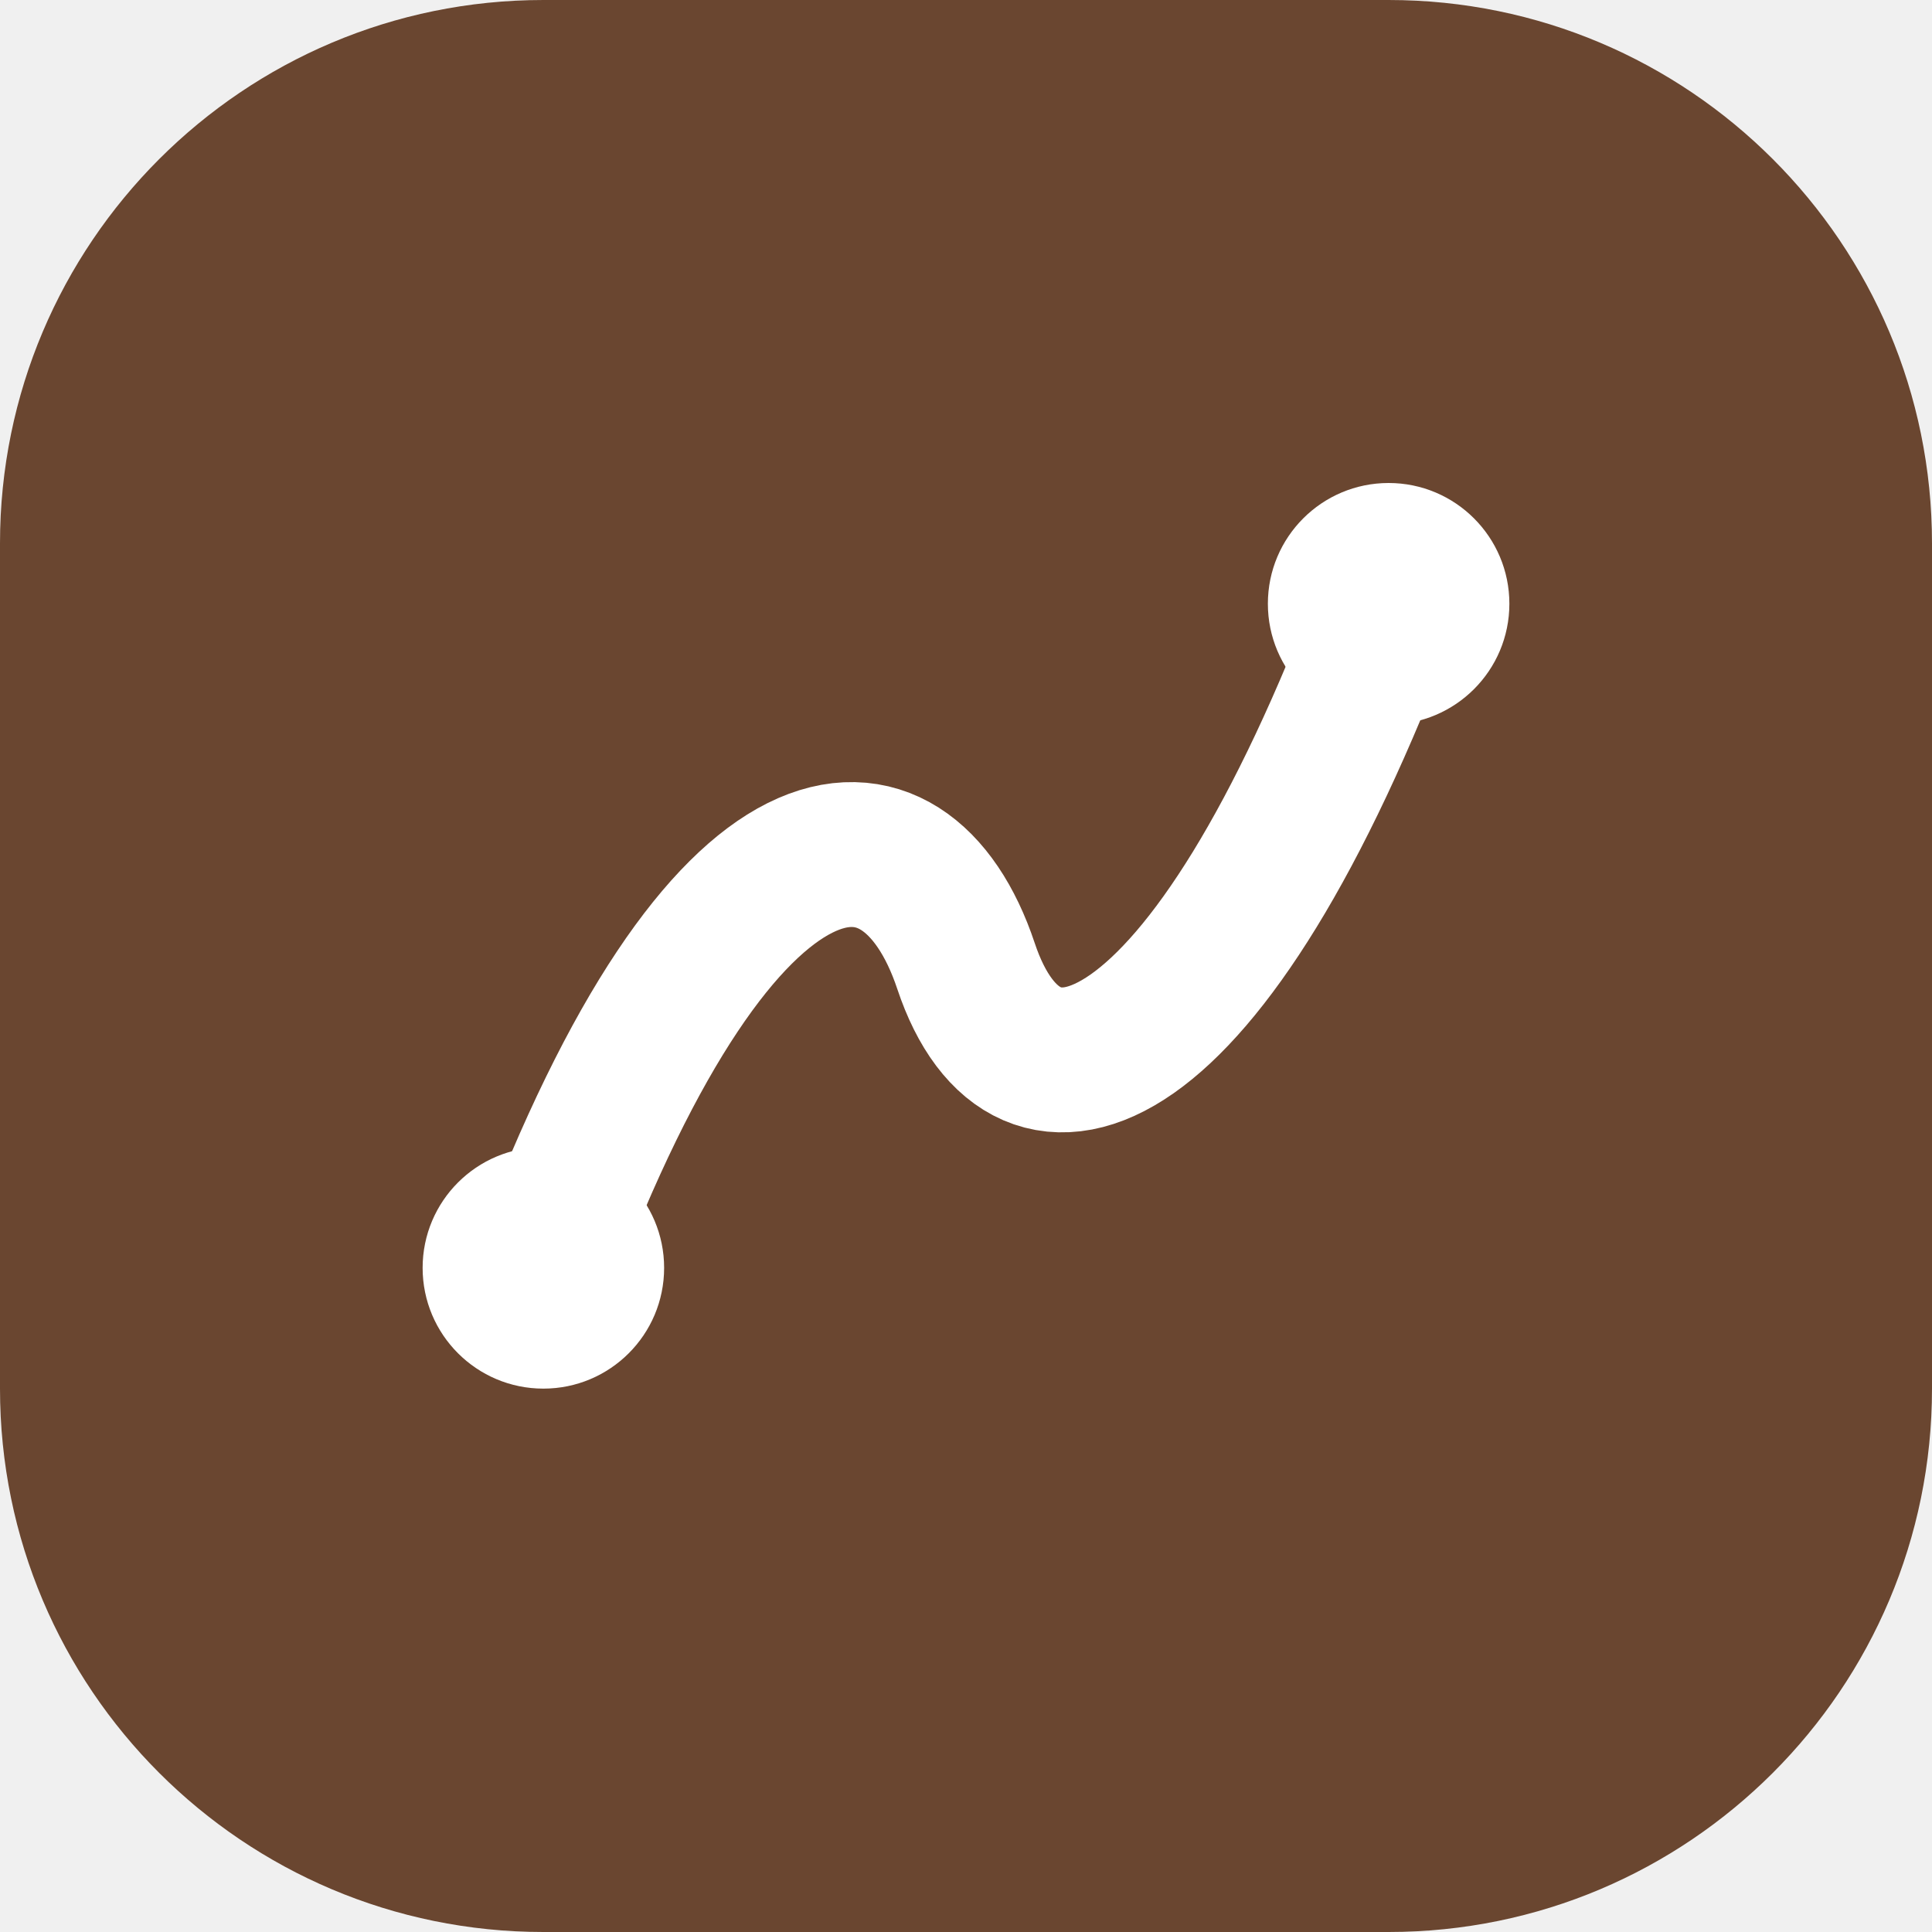
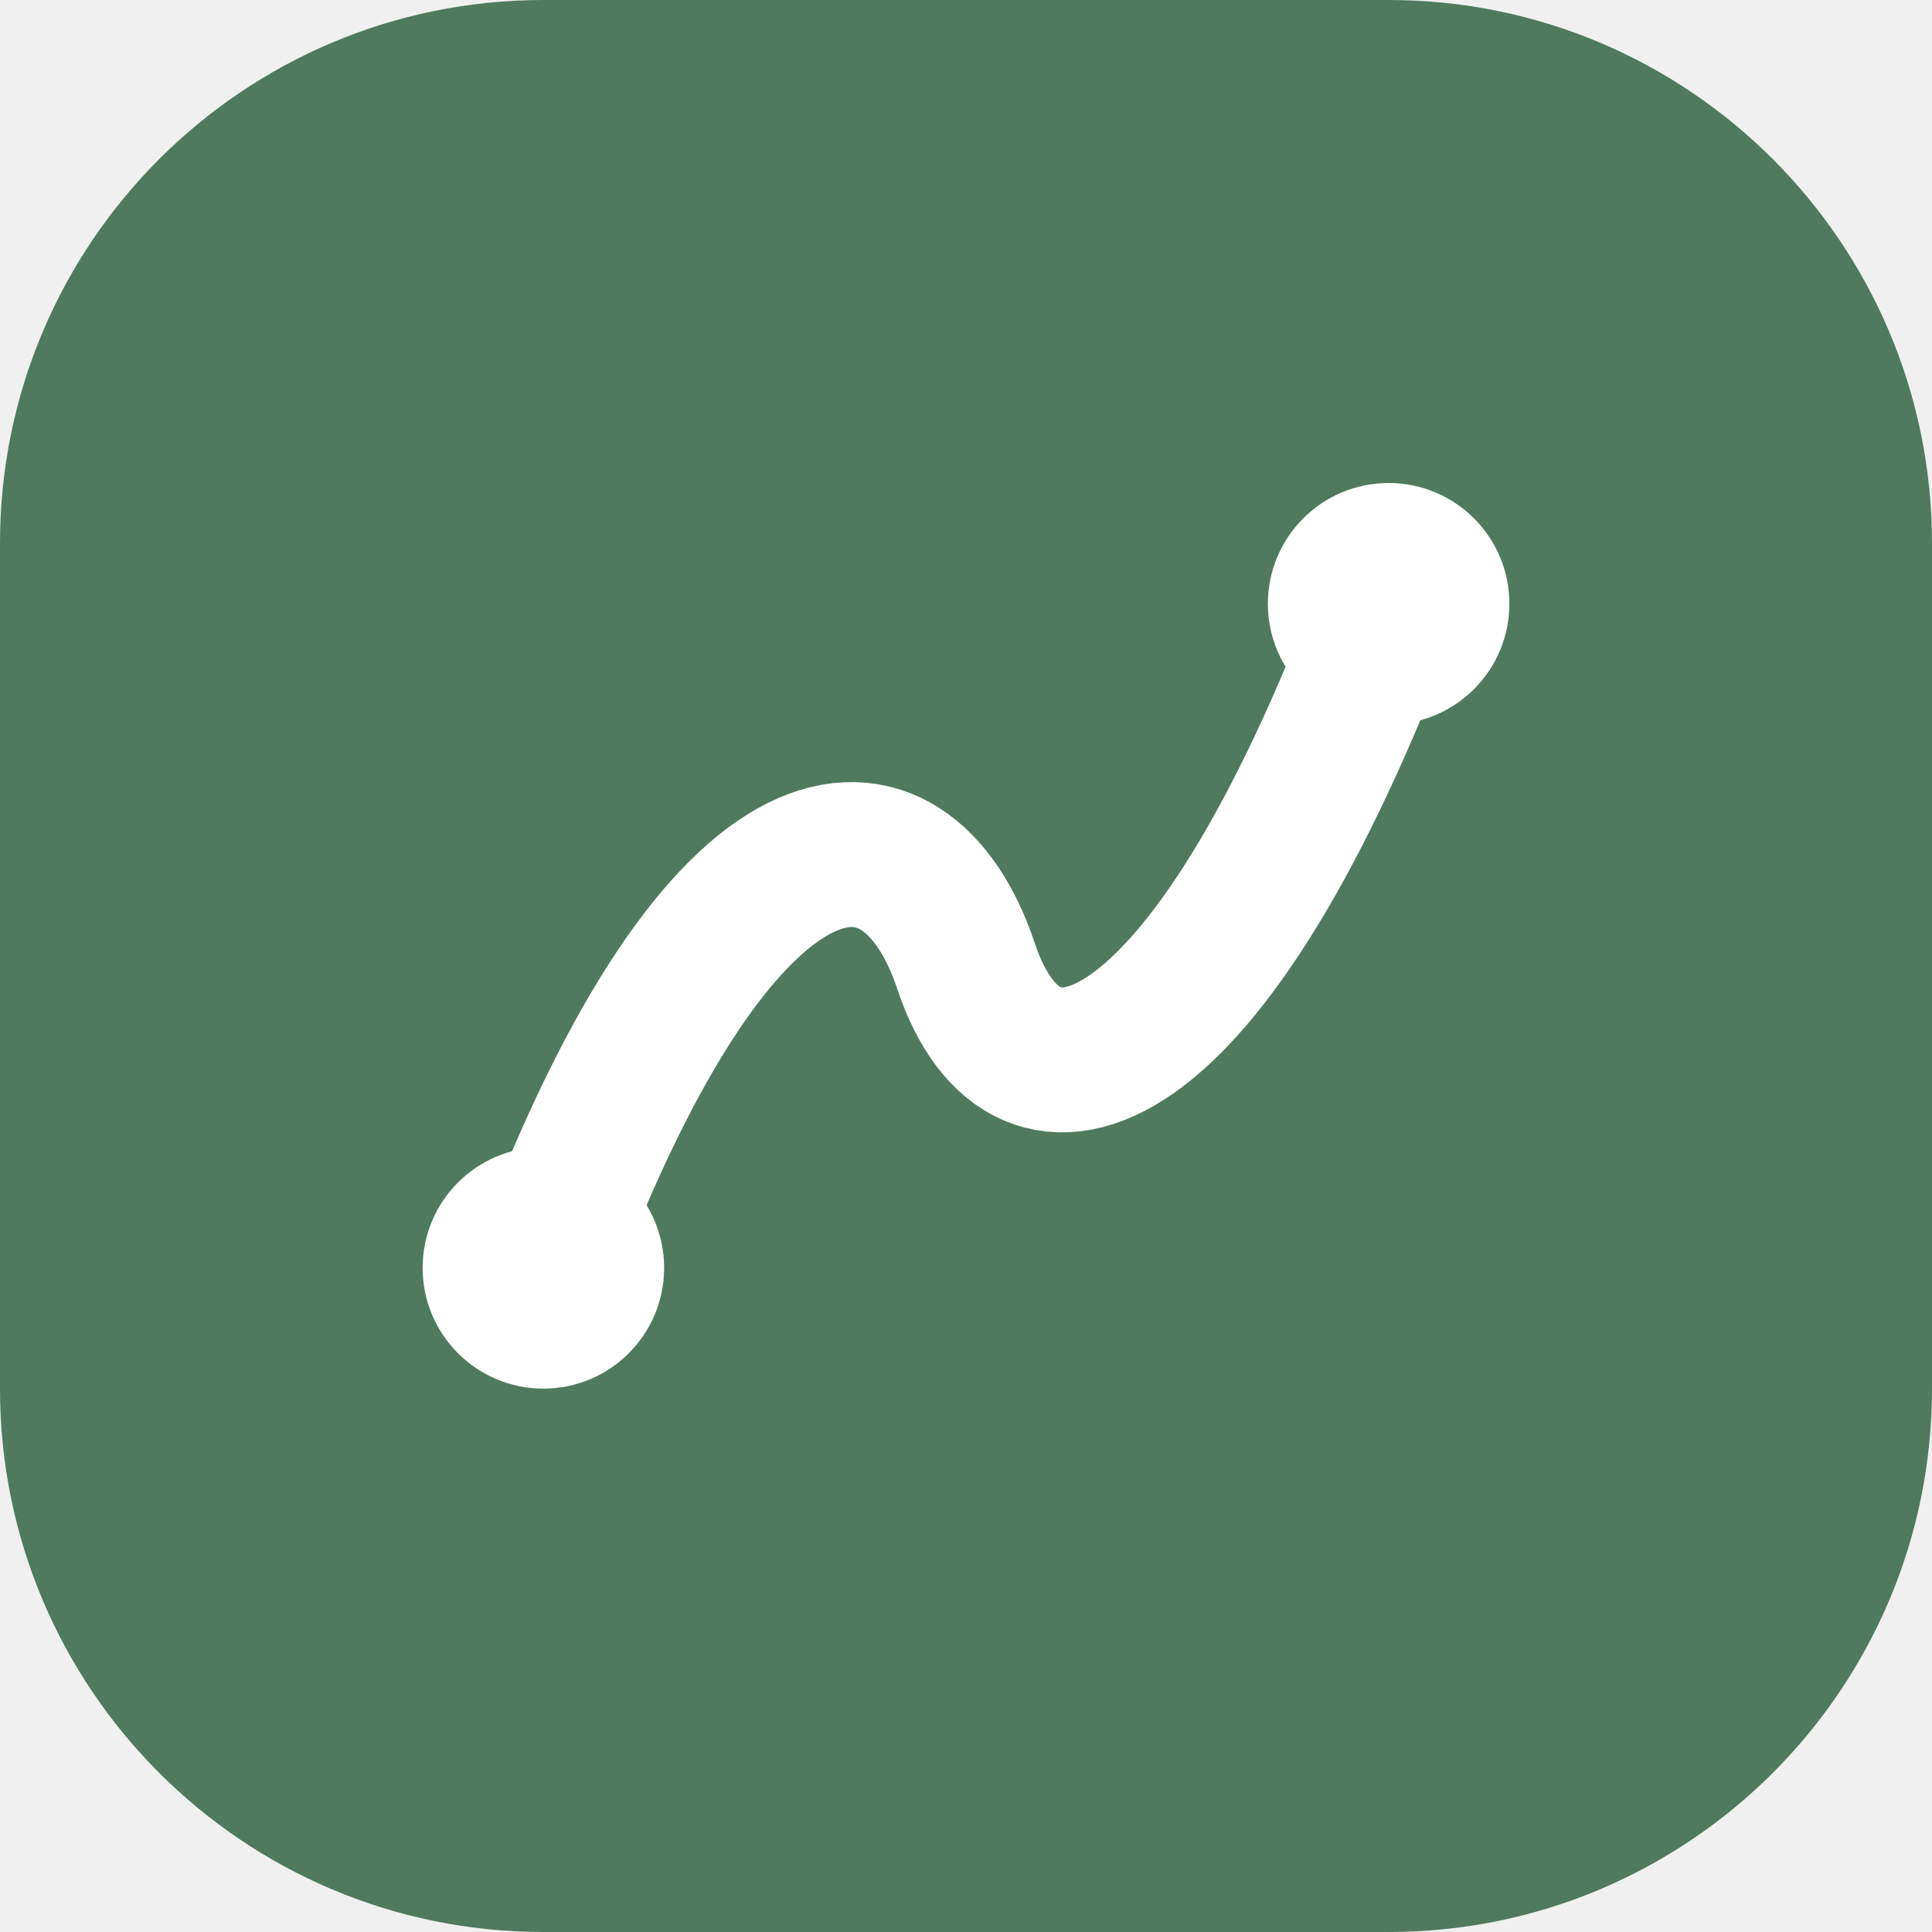
<svg xmlns="http://www.w3.org/2000/svg" viewBox="0 0 32 32">
-   <rect width="32" height="32" rx="9" fill="#6A4630" />
+   <rect width="32" height="32" rx="9" fill="#4F7A5E" />
  <path d="M9 21c3-8 6-8 7-5s4 2 7-6" fill="none" stroke="#fff" stroke-width="2.4" stroke-linecap="round" />
  <circle cx="9" cy="21" r="2" fill="#fff" />
  <circle cx="23" cy="10" r="2" fill="#fff" />
</svg>
